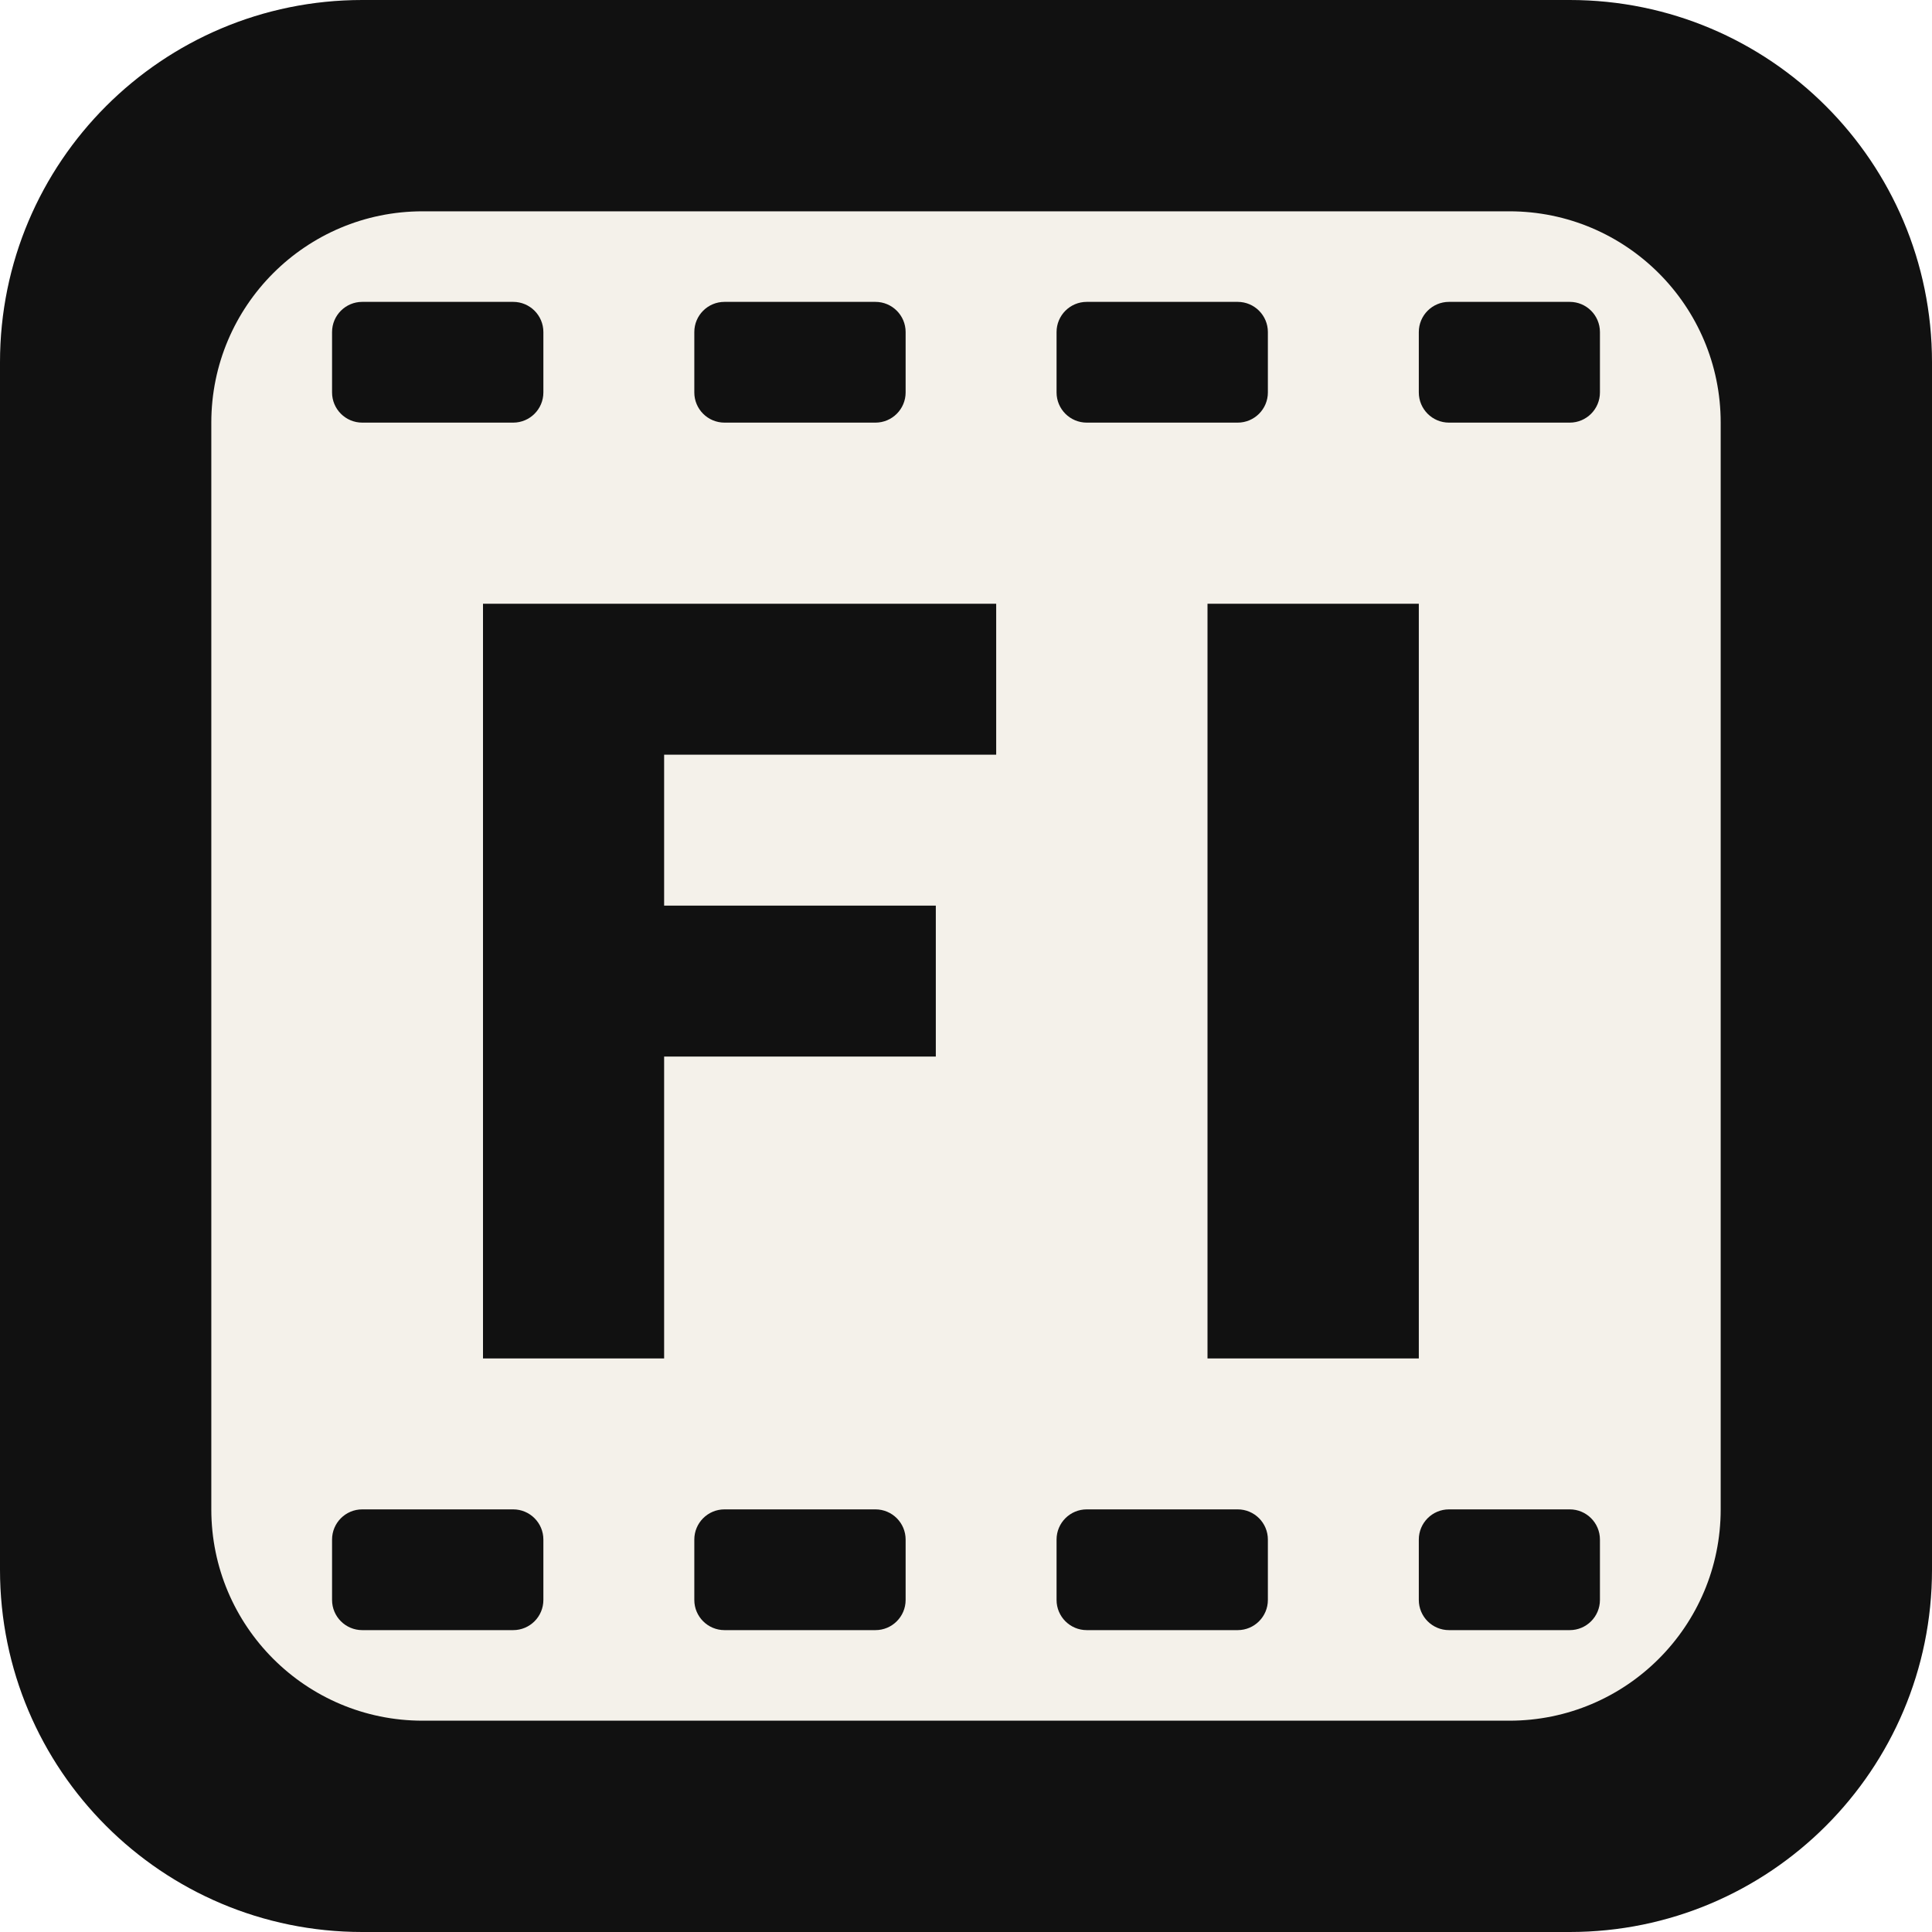
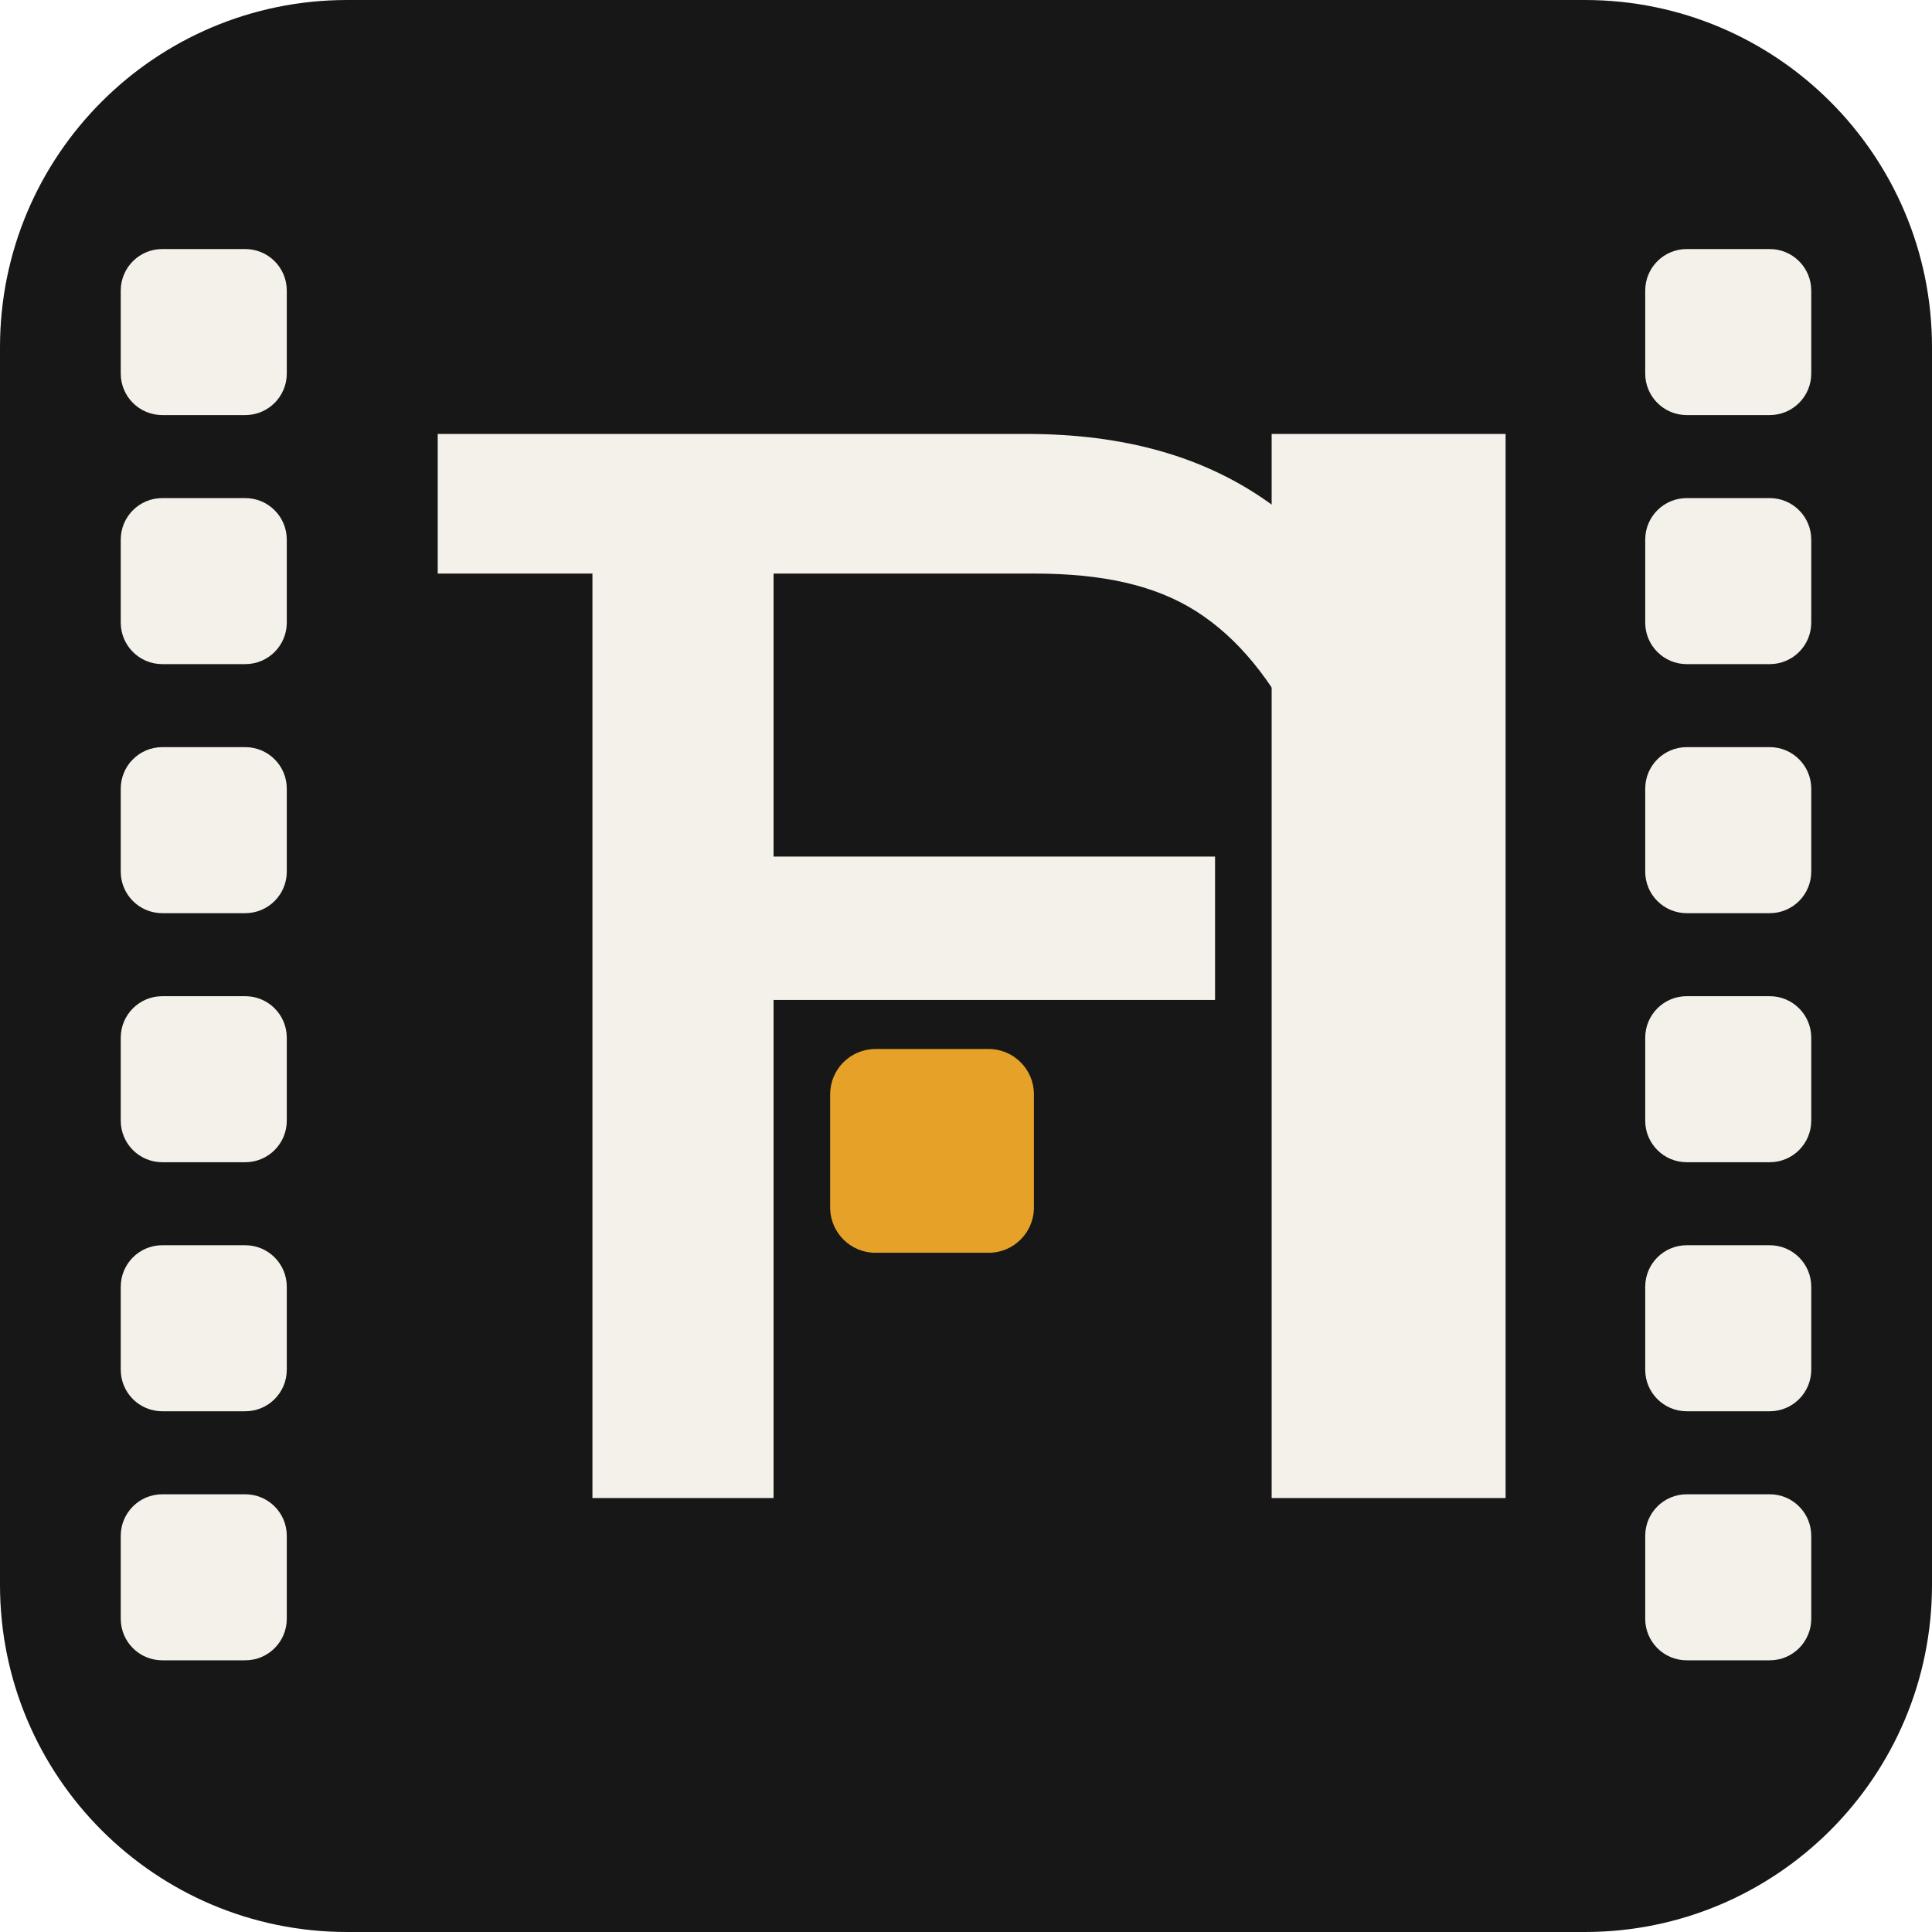
- <svg xmlns="http://www.w3.org/2000/svg" viewBox="0 0 64 64" role="img" aria-label="FilmIndex">
-   <rect width="64" height="64" rx="12" fill="#111111" />
-   <rect x="7" y="7" width="50" height="50" rx="7" fill="#F4F1EA" />
-   <g fill="#111111">
-     <rect x="11" y="10" width="7" height="4" rx="1" />
-     <rect x="23" y="10" width="7" height="4" rx="1" />
-     <rect x="35" y="10" width="7" height="4" rx="1" />
-     <rect x="47" y="10" width="6" height="4" rx="1" />
-     <rect x="11" y="50" width="7" height="4" rx="1" />
-     <rect x="23" y="50" width="7" height="4" rx="1" />
-     <rect x="35" y="50" width="7" height="4" rx="1" />
-     <rect x="47" y="50" width="6" height="4" rx="1" />
-     <path d="M16 20h17v5H22v5h9v5h-9v10h-6V20Z" />
-     <path d="M40 20h7v25h-7V20Z" />
+ <svg xmlns="http://www.w3.org/2000/svg" viewBox="0 0 512 512" role="img" aria-label="FilmIndex">
+   <rect width="512" height="512" rx="92" fill="#171717" />
+   <g fill="#F4F1EA">
+     <rect x="32" y="66" width="44" height="44" rx="11" />
+     <rect x="32" y="132" width="44" height="44" rx="11" />
+     <rect x="32" y="198" width="44" height="44" rx="11" />
+     <rect x="32" y="264" width="44" height="44" rx="11" />
+     <rect x="32" y="330" width="44" height="44" rx="11" />
+     <rect x="32" y="396" width="44" height="44" rx="11" />
+     <rect x="436" y="66" width="44" height="44" rx="11" />
+     <rect x="436" y="132" width="44" height="44" rx="11" />
+     <rect x="436" y="198" width="44" height="44" rx="11" />
+     <rect x="436" y="264" width="44" height="44" rx="11" />
+     <rect x="436" y="330" width="44" height="44" rx="11" />
+     <rect x="436" y="396" width="44" height="44" rx="11" />
  </g>
+   <g fill="#F4F1EA">
+     <path d="M116 115h156c26 0 47 6 64 18 17 12 30 29 39 50l-30 13c-8-16-17-27-28-34-11-7-25-10-43-10h-69v75h117v38H205v132h-48V152h-41v-37Z" />
+     <path d="M337 115h62v282h-62V115Z" />
+   </g>
+   <rect x="220" y="278" width="54" height="54" rx="12" fill="#E5A128" />
</svg>
